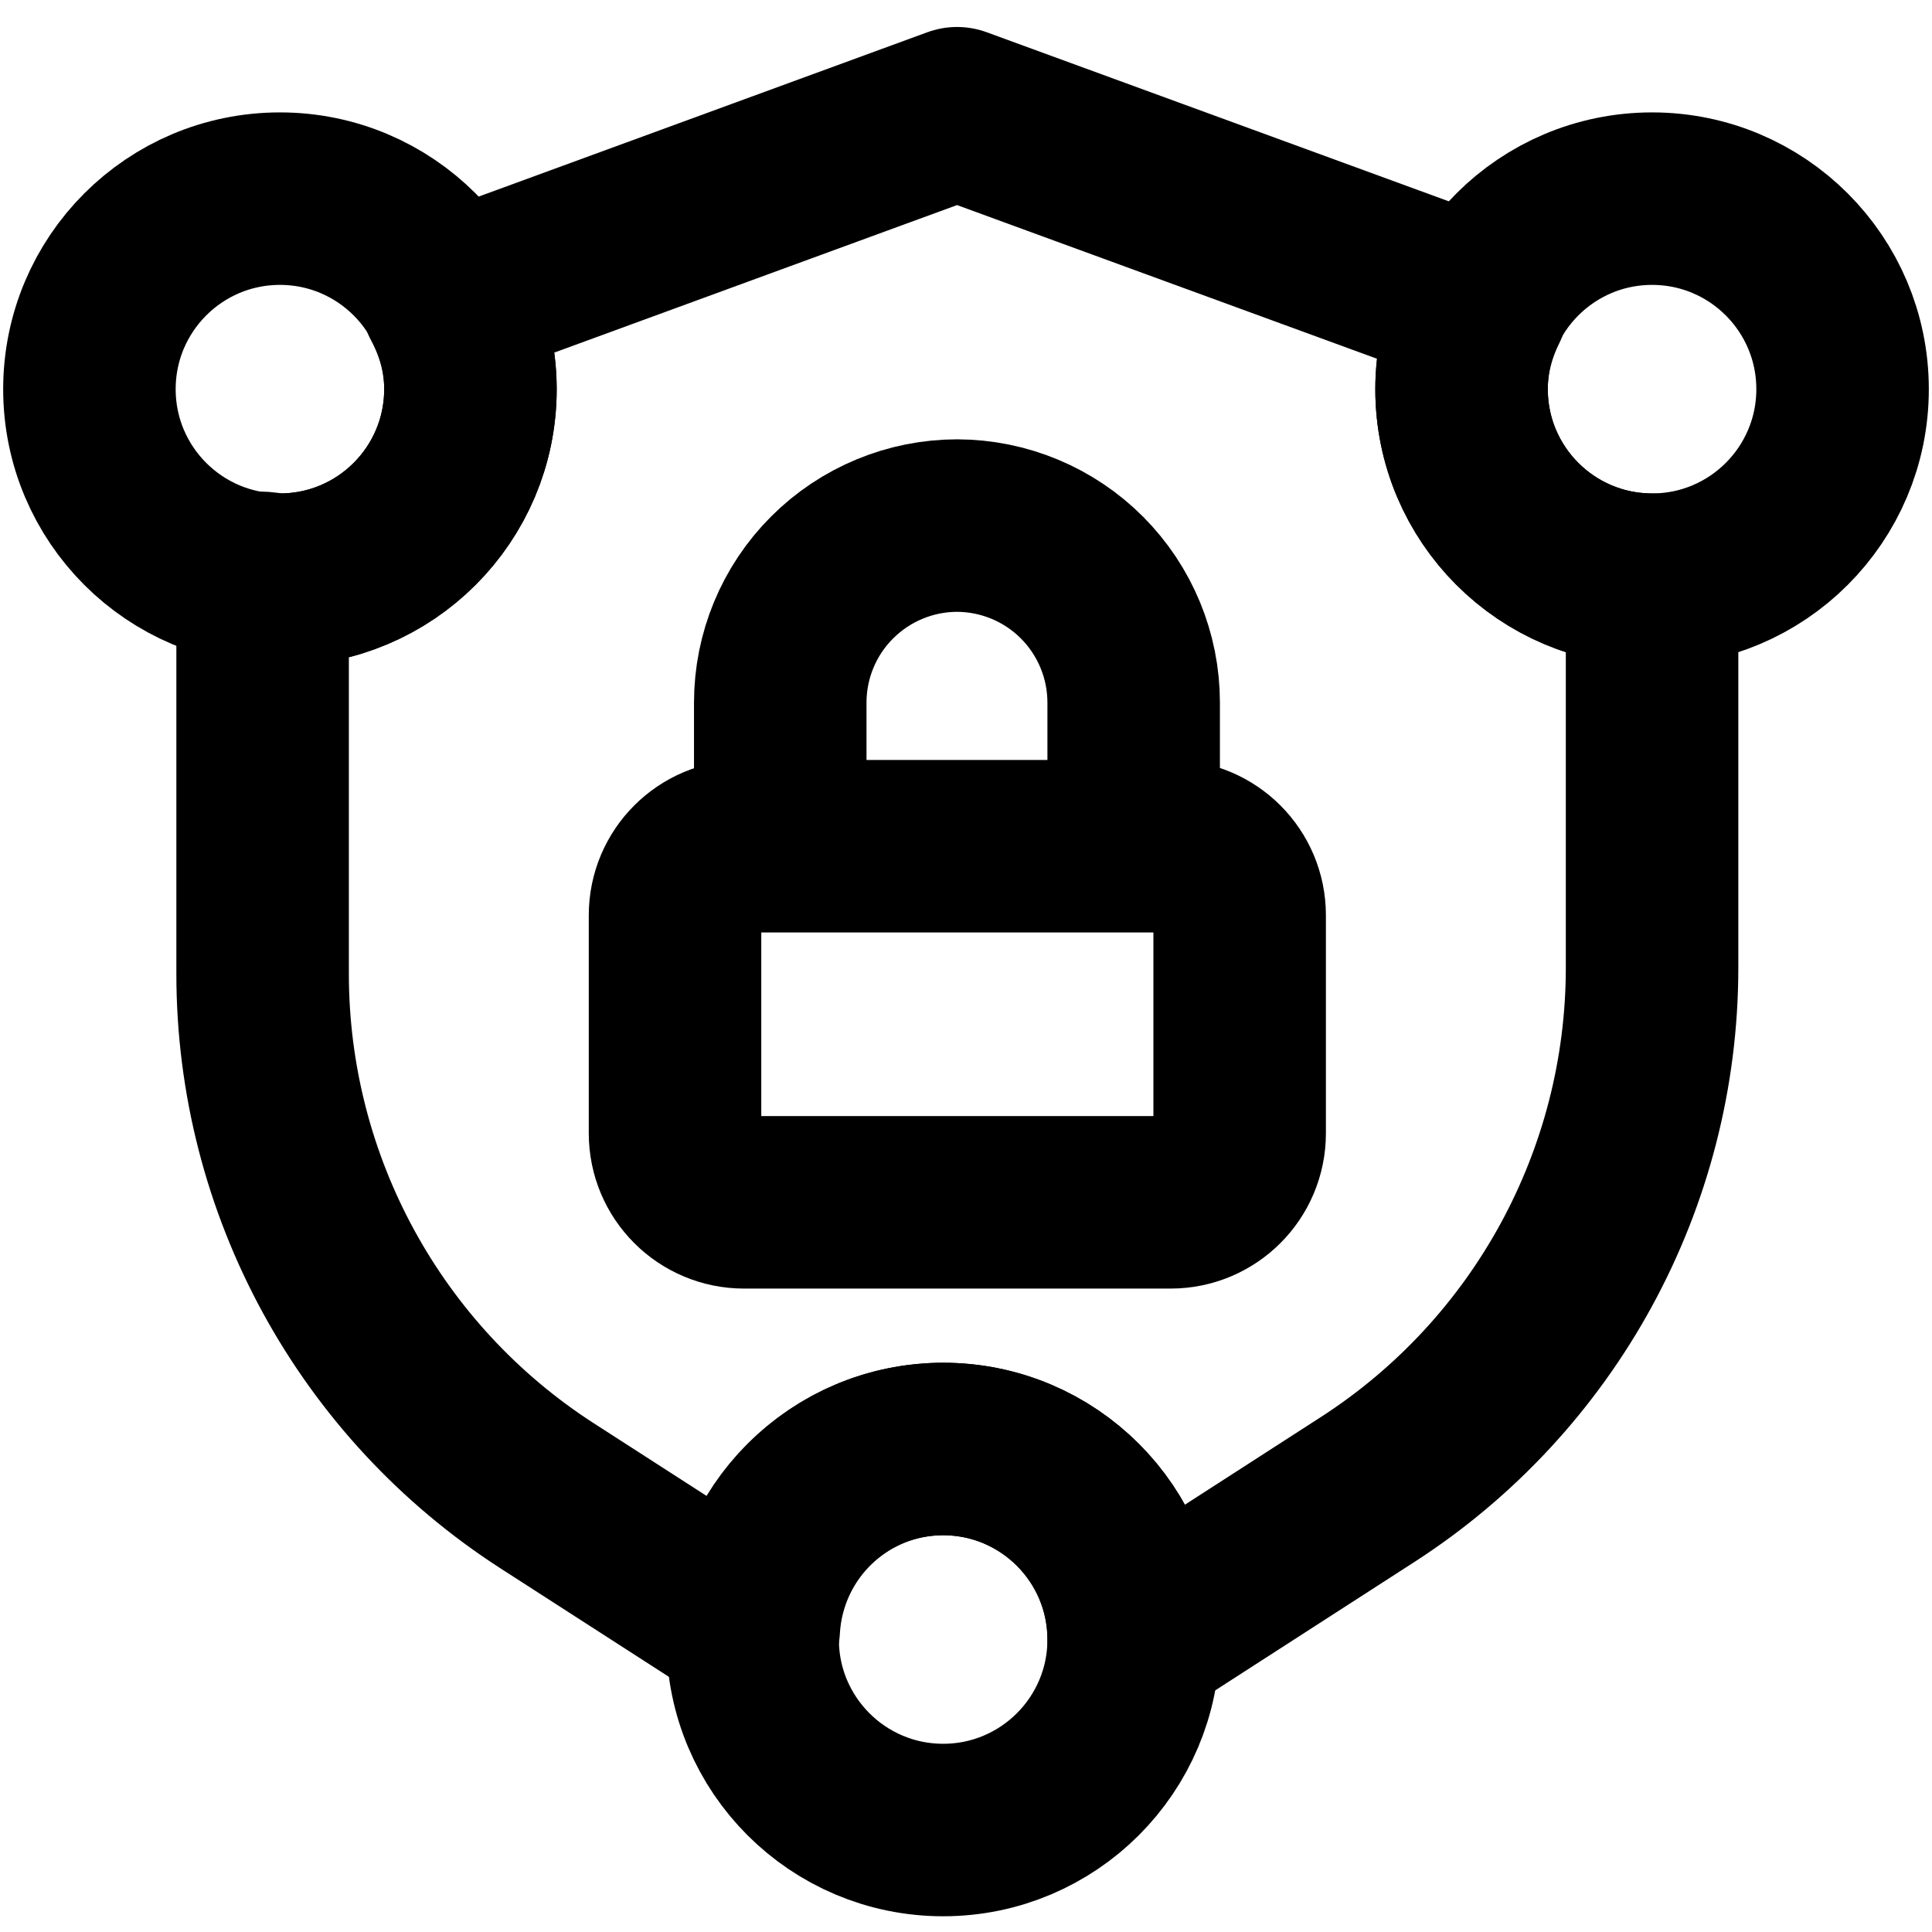
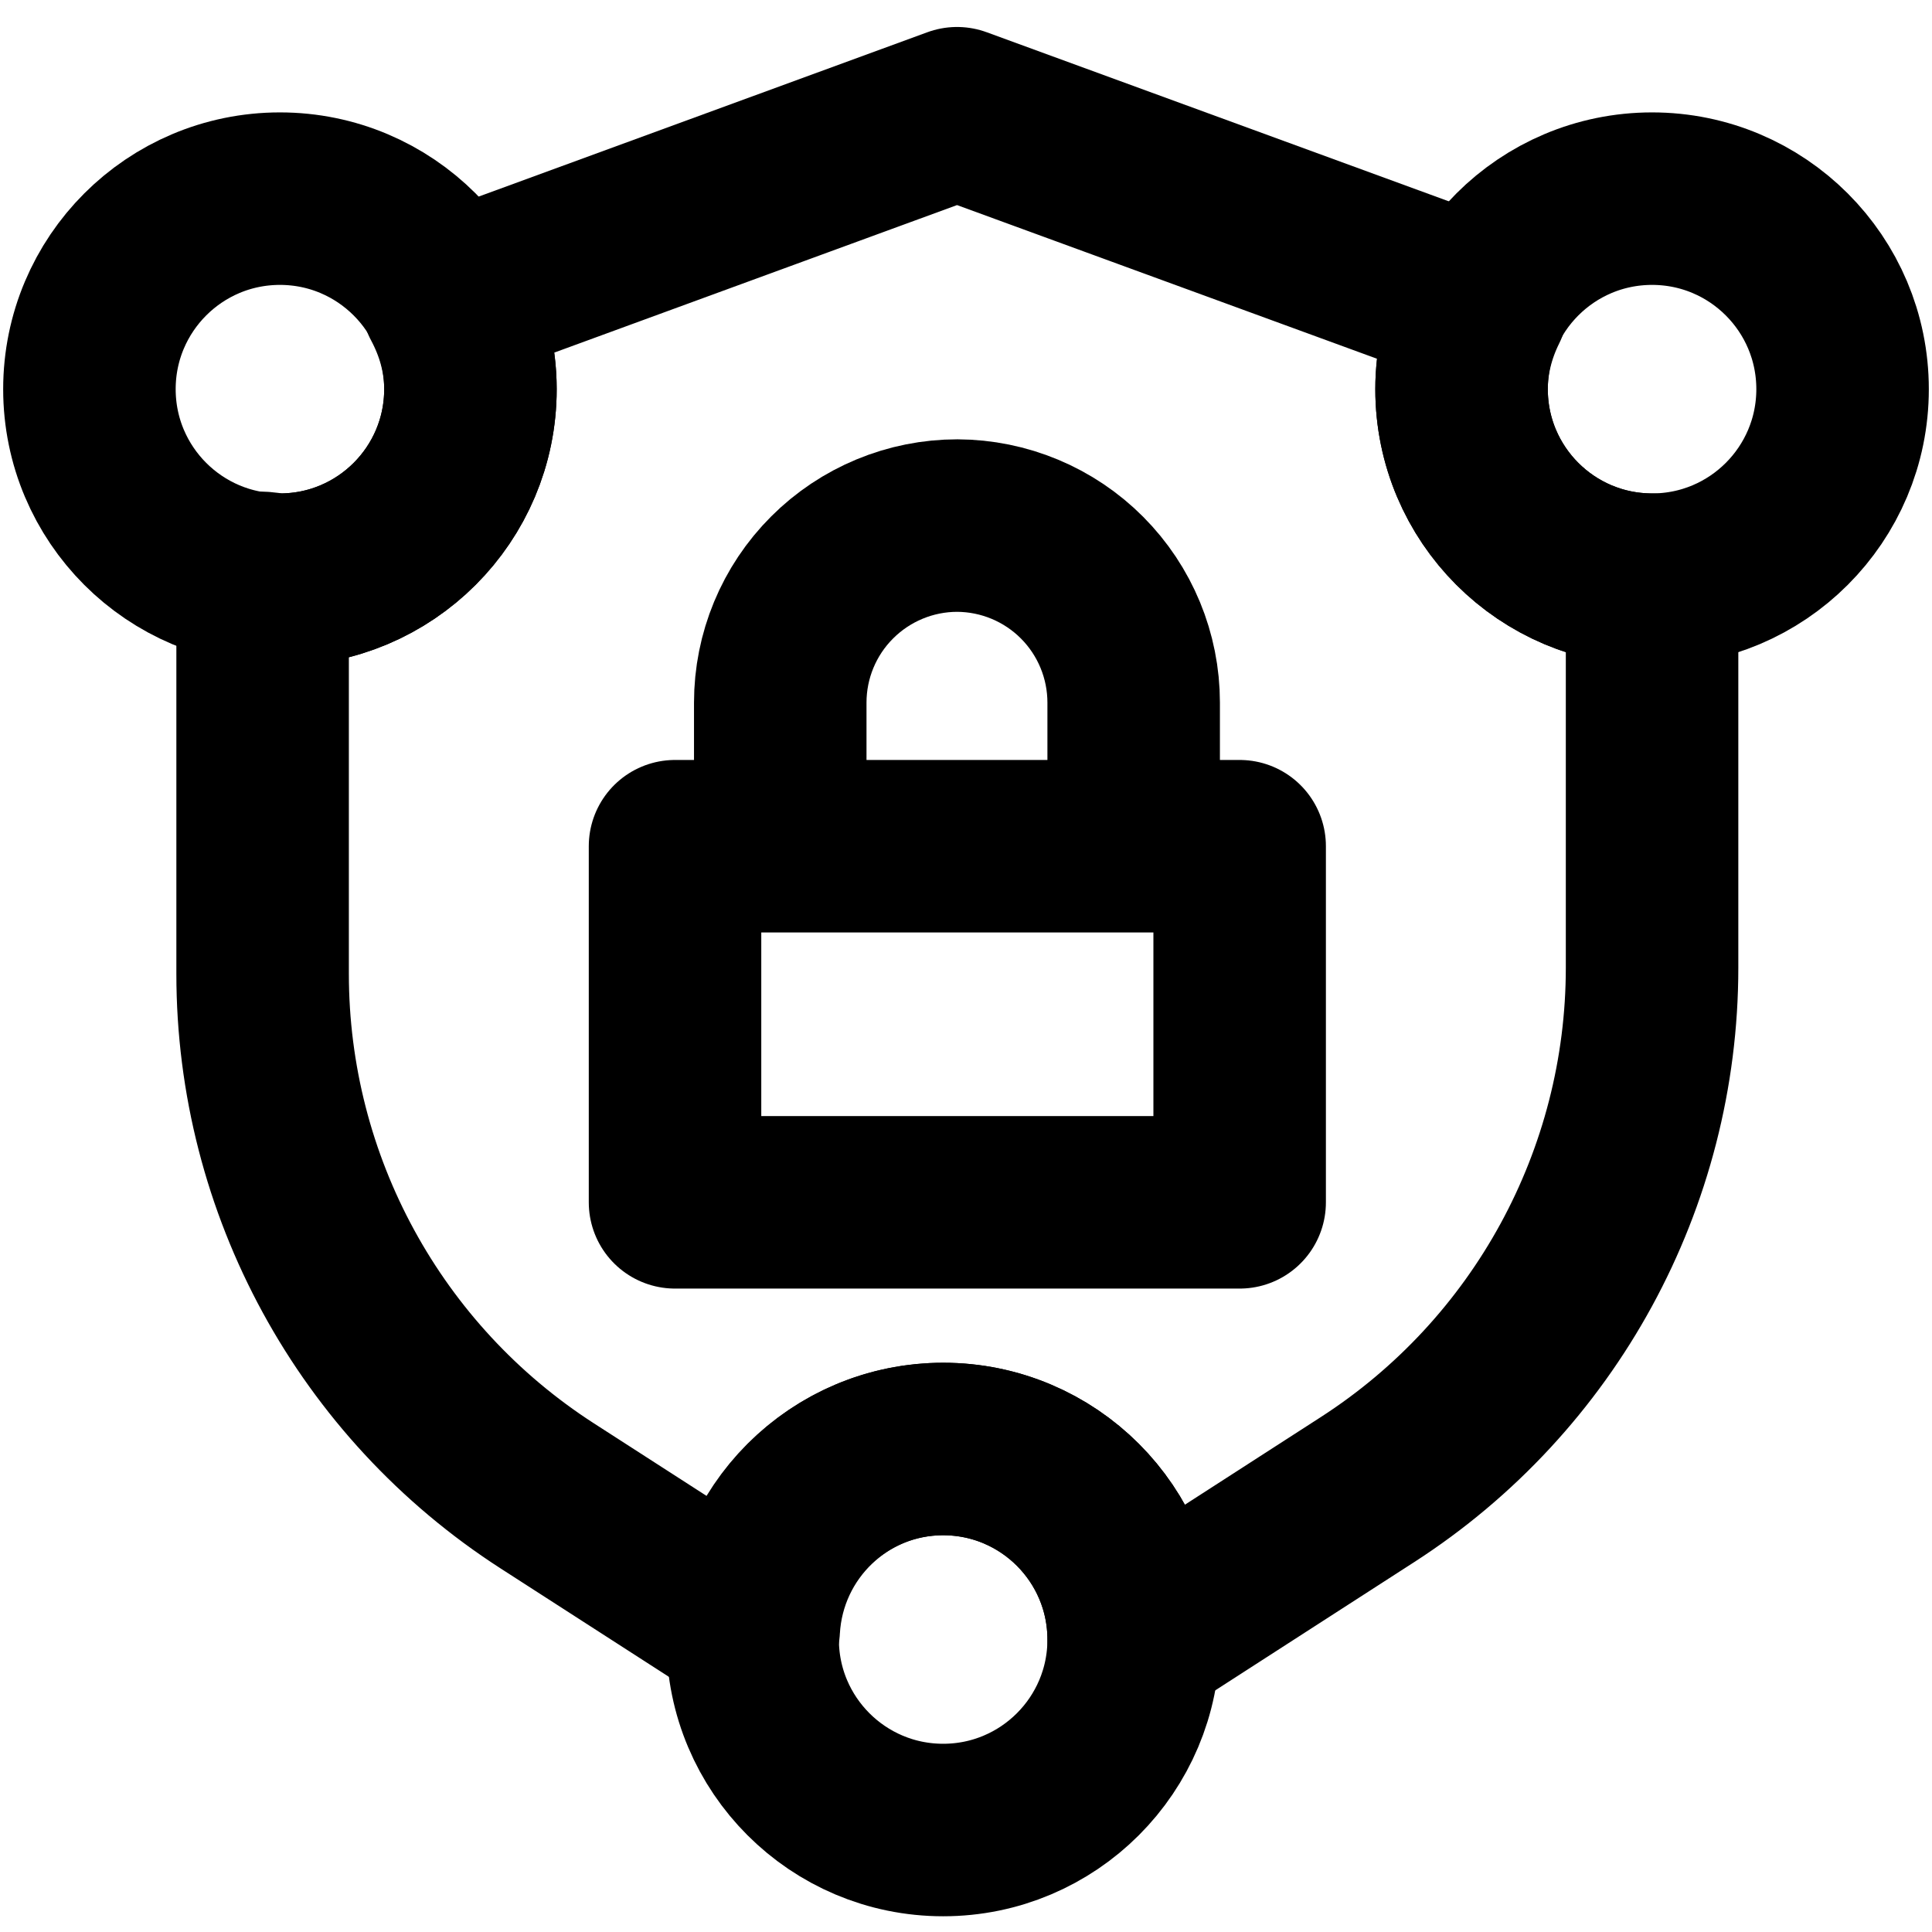
<svg xmlns="http://www.w3.org/2000/svg" width="28" height="28" viewBox="0 0 28 28" fill="none">
  <path d="M13.669 26.522C15.194 26.522 16.43 25.286 16.43 23.761C16.43 22.236 15.194 21 13.669 21C12.144 21 10.908 22.236 10.908 23.761C10.908 25.286 12.144 26.522 13.669 26.522V26.522Z" stroke="black" stroke-width="2.5" stroke-linecap="round" stroke-linejoin="round" />
-   <path d="M17.966 13.264C17.966 12.712 17.518 12.264 16.966 12.264H10.783C10.231 12.264 9.783 12.712 9.783 13.264V16.425C9.783 16.977 10.231 17.425 10.783 17.425H16.966C17.518 17.425 17.966 16.977 17.966 16.425V13.264Z" stroke="black" stroke-width="2.5" stroke-linecap="round" stroke-linejoin="round" />
+   <path d="M17.966 12.264H9.783V17.425H17.966V12.264Z" stroke="black" stroke-width="2.5" stroke-linecap="round" stroke-linejoin="round" />
  <path d="M11.308 11.962V10.183C11.308 9.503 11.578 8.85 12.06 8.369C12.541 7.888 13.194 7.617 13.874 7.617C14.553 7.62 15.203 7.891 15.682 8.372C16.161 8.853 16.43 9.504 16.43 10.183V11.962" stroke="black" stroke-width="2.5" stroke-linecap="round" stroke-linejoin="round" />
  <path d="M23.943 8.401C25.468 8.401 26.704 7.165 26.704 5.64C26.704 4.115 25.468 2.879 23.943 2.879C22.418 2.879 21.182 4.115 21.182 5.64C21.182 7.165 22.418 8.401 23.943 8.401Z" stroke="black" stroke-width="2.5" stroke-linecap="round" stroke-linejoin="round" />
  <path d="M4.057 8.401C5.582 8.401 6.818 7.165 6.818 5.64C6.818 4.115 5.582 2.879 4.057 2.879C2.532 2.879 1.296 4.115 1.296 5.64C1.296 7.165 2.532 8.401 4.057 8.401Z" stroke="black" stroke-width="2.5" stroke-linecap="round" stroke-linejoin="round" />
  <path d="M23.943 8.401C22.418 8.401 21.182 7.165 21.182 5.64C21.182 5.201 21.294 4.792 21.476 4.424L13.87 1.641L6.482 4.347C6.689 4.734 6.818 5.17 6.818 5.64C6.818 7.165 5.582 8.401 4.057 8.401C3.971 8.401 3.89 8.383 3.806 8.376V14.114C3.806 17.174 5.36 20.023 7.932 21.68L10.924 23.607C11.005 22.155 12.197 21 13.669 21C15.194 21 16.43 22.236 16.43 23.761V23.773L19.818 21.589C22.389 19.932 23.943 17.083 23.943 14.024V8.401Z" stroke="black" stroke-width="2.5" stroke-linecap="round" stroke-linejoin="round" />
</svg>
